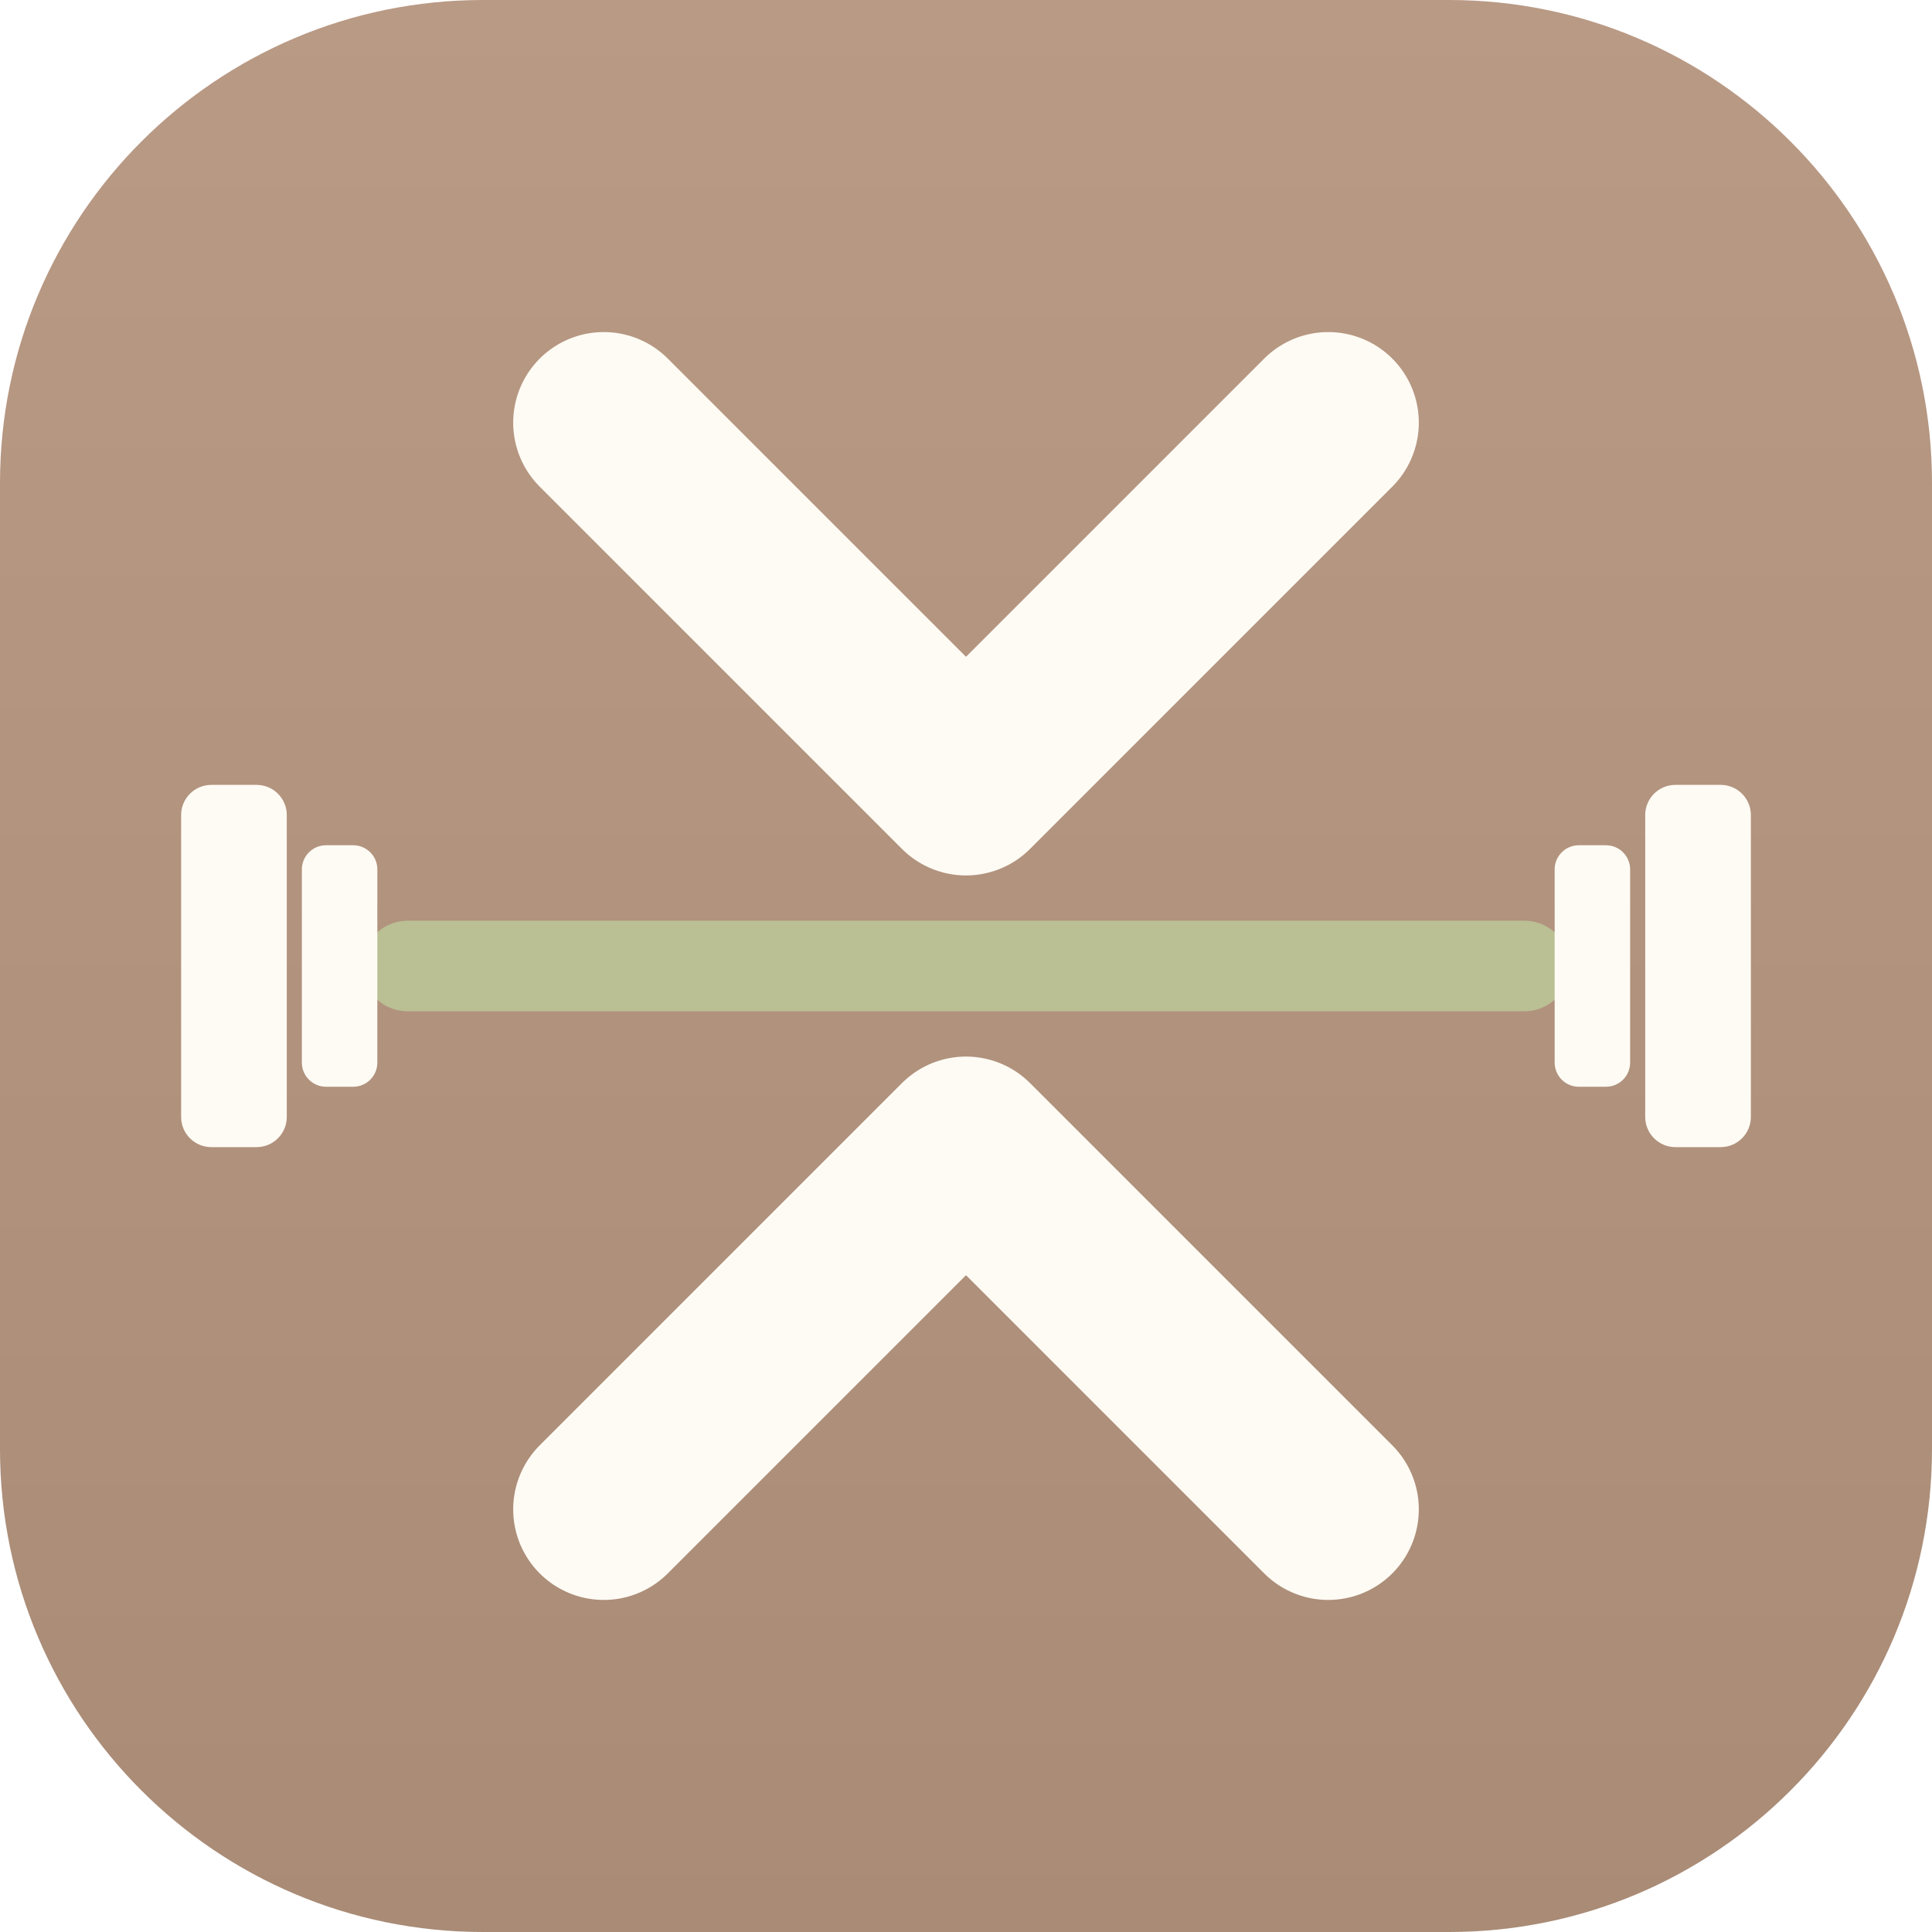
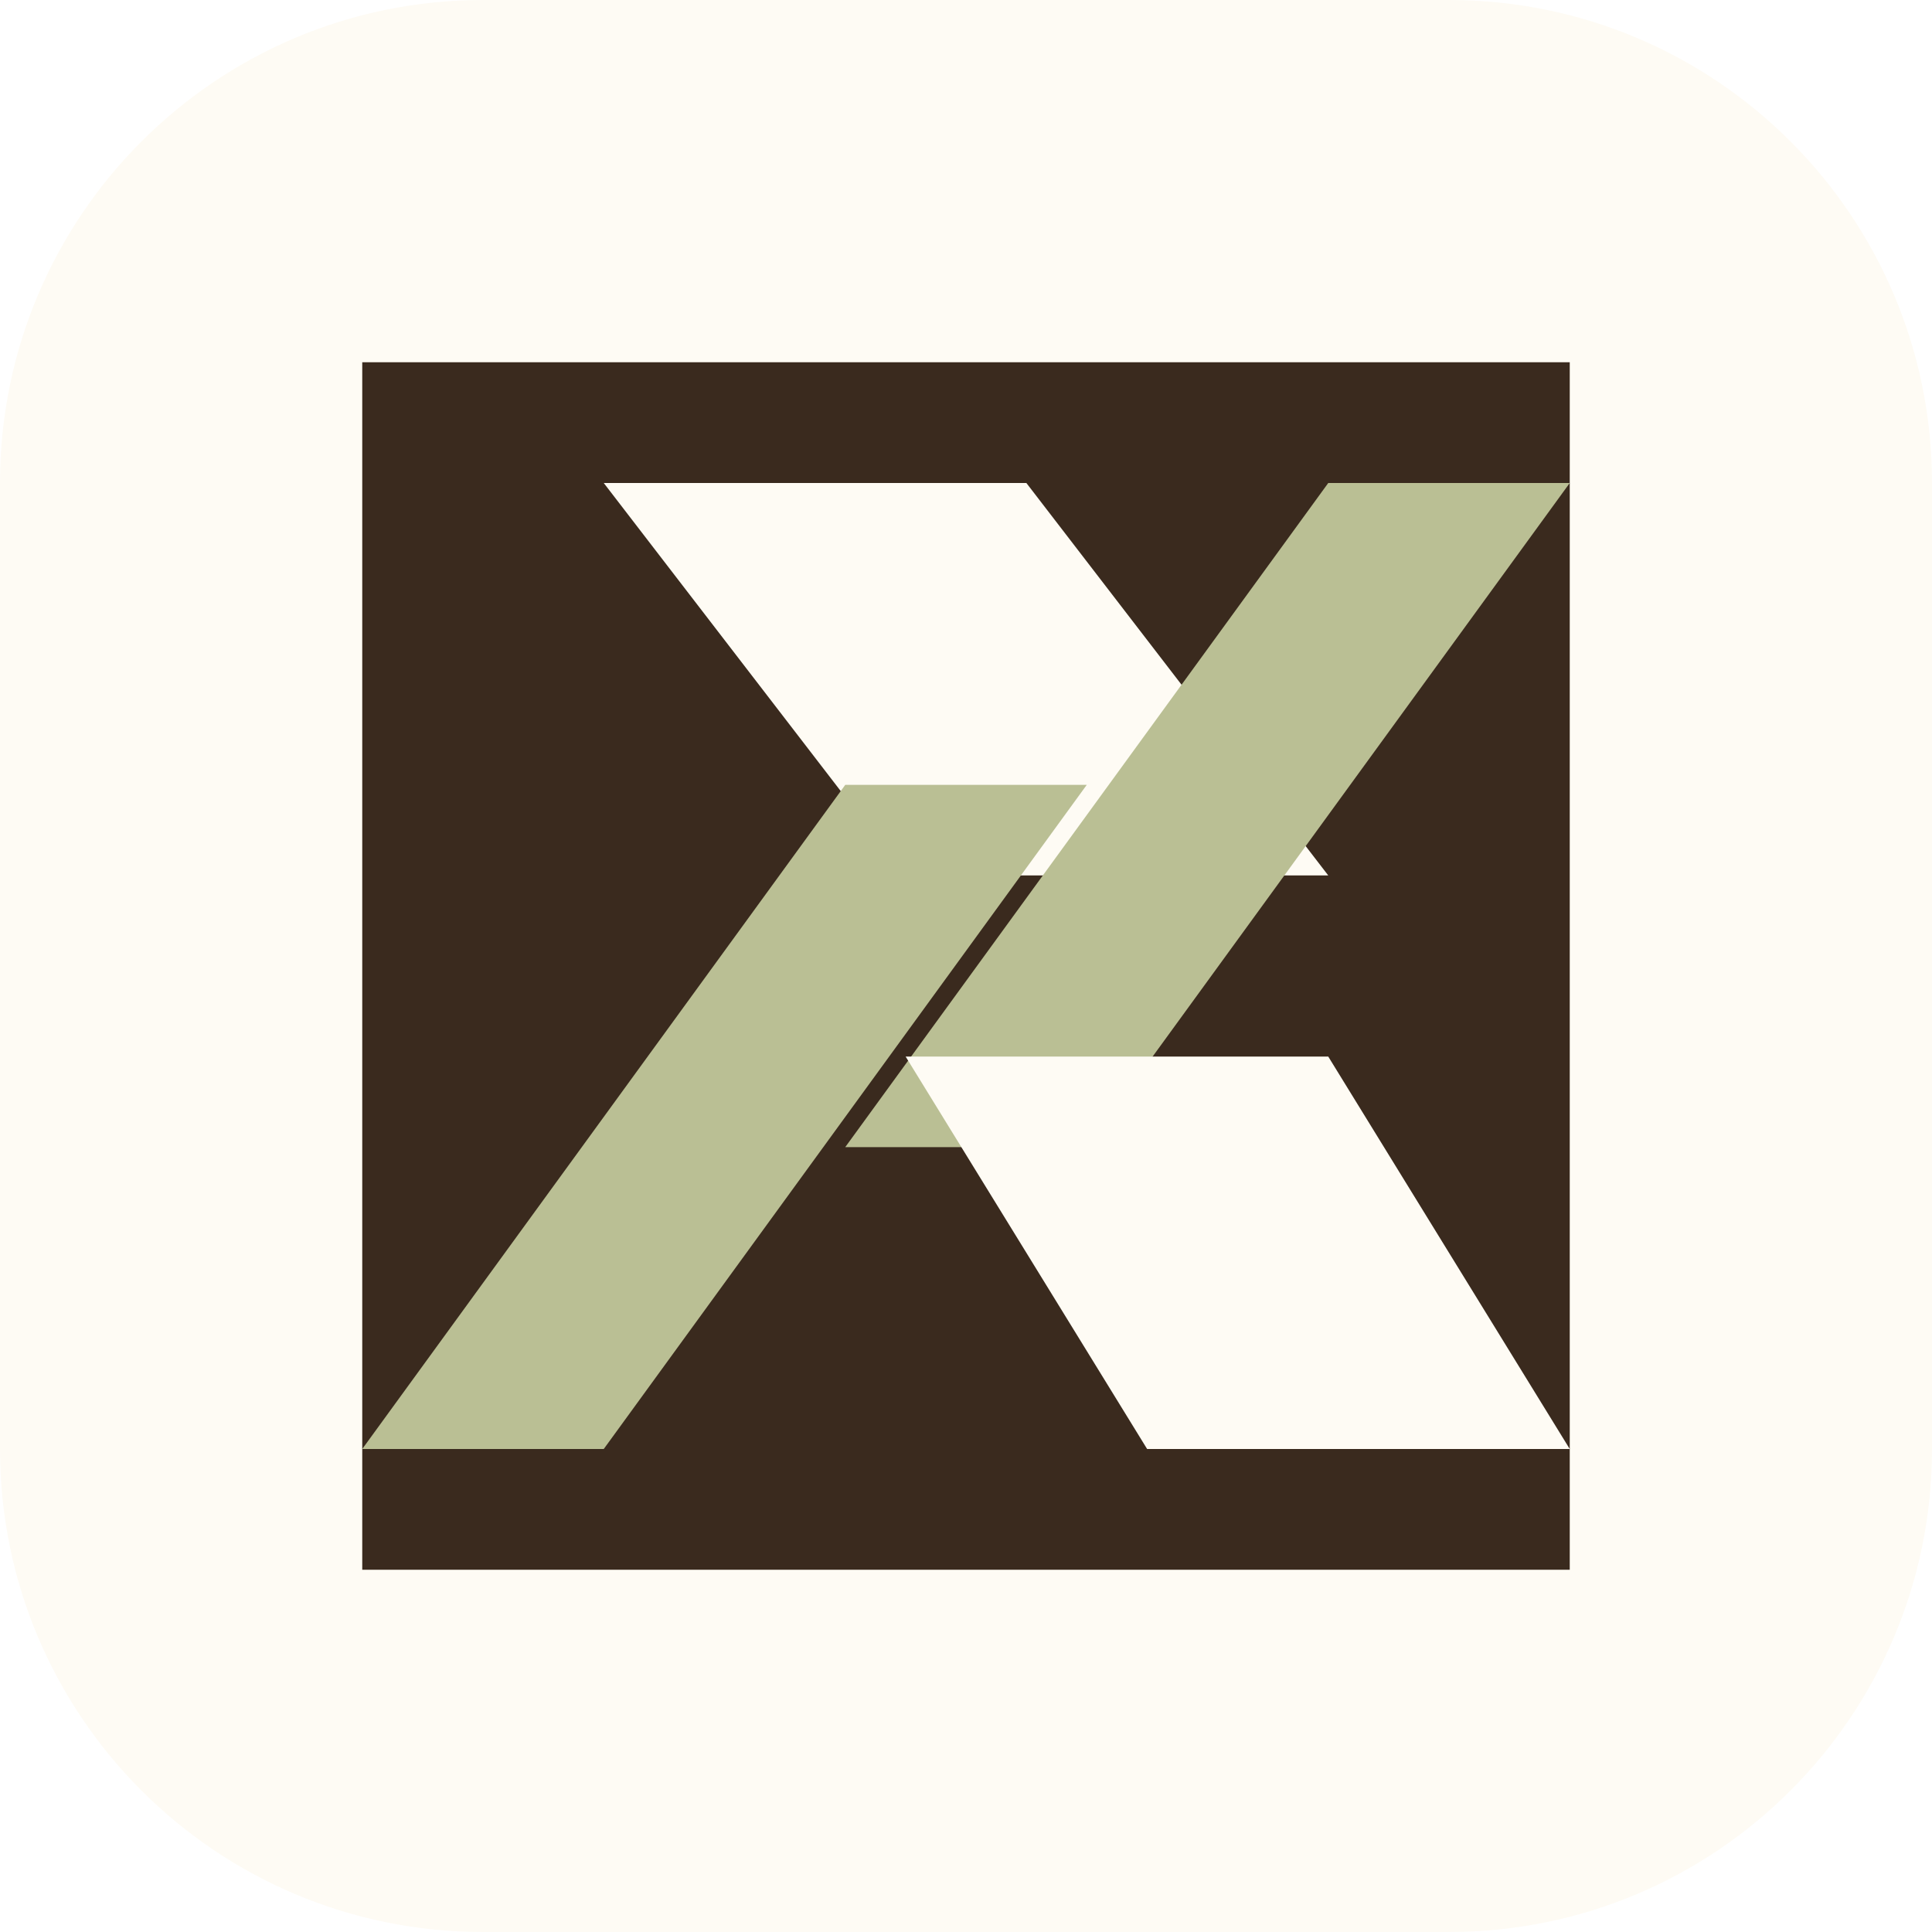
<svg xmlns="http://www.w3.org/2000/svg" viewBox="0 0 64 64" width="64" height="64" fill="none">
-   <defs>
-     <linearGradient id="xn-tile" x1="0" x2="0" y1="0" y2="1">
-       <stop offset="0" stop-color="#B99A85" />
-       <stop offset="1" stop-color="#A98B76" />
-     </linearGradient>
-   </defs>
-   <rect width="64" height="64" rx="16" fill="url(#xn-tile)" />
-   <g stroke="#FEFBF4" stroke-width="6" stroke-linecap="round" stroke-linejoin="round" fill="none">
-     <path d="M 20 14 L 32 26 L 44 14" />
-     <path d="M 20 50 L 32 38 L 44 50" />
-   </g>
-   <g>
-     <rect x="12" y="30.5" width="40" height="3" rx="1.5" fill="#BABF94" />
-     <rect x="6" y="26" width="3.5" height="12" rx="1" fill="#FEFBF4" />
-     <rect x="54.5" y="26" width="3.5" height="12" rx="1" fill="#FEFBF4" />
-     <rect x="10" y="28" width="2.5" height="8" rx="0.8" fill="#FEFBF4" />
-     <rect x="51.5" y="28" width="2.5" height="8" rx="0.8" fill="#FEFBF4" />
-   </g>
+   <rect width="64" height="64" rx="16" fill="#FEFBF4" />
+   <path d="M12 12H52V52H12V12Z" fill="#3A2A1E" />
+   <path d="M20 16H34L44 29H30L20 16Z" fill="#FEFBF4" />
+   <path d="M44 16H52L36 38L28 38L44 16Z" fill="#BABF94" />
+   <path d="M12 48L28 26H36L20 48H12Z" fill="#BABF94" />
+   <path d="M30 35H44L52 48H38L30 35Z" fill="#FEFBF4" />
</svg>
